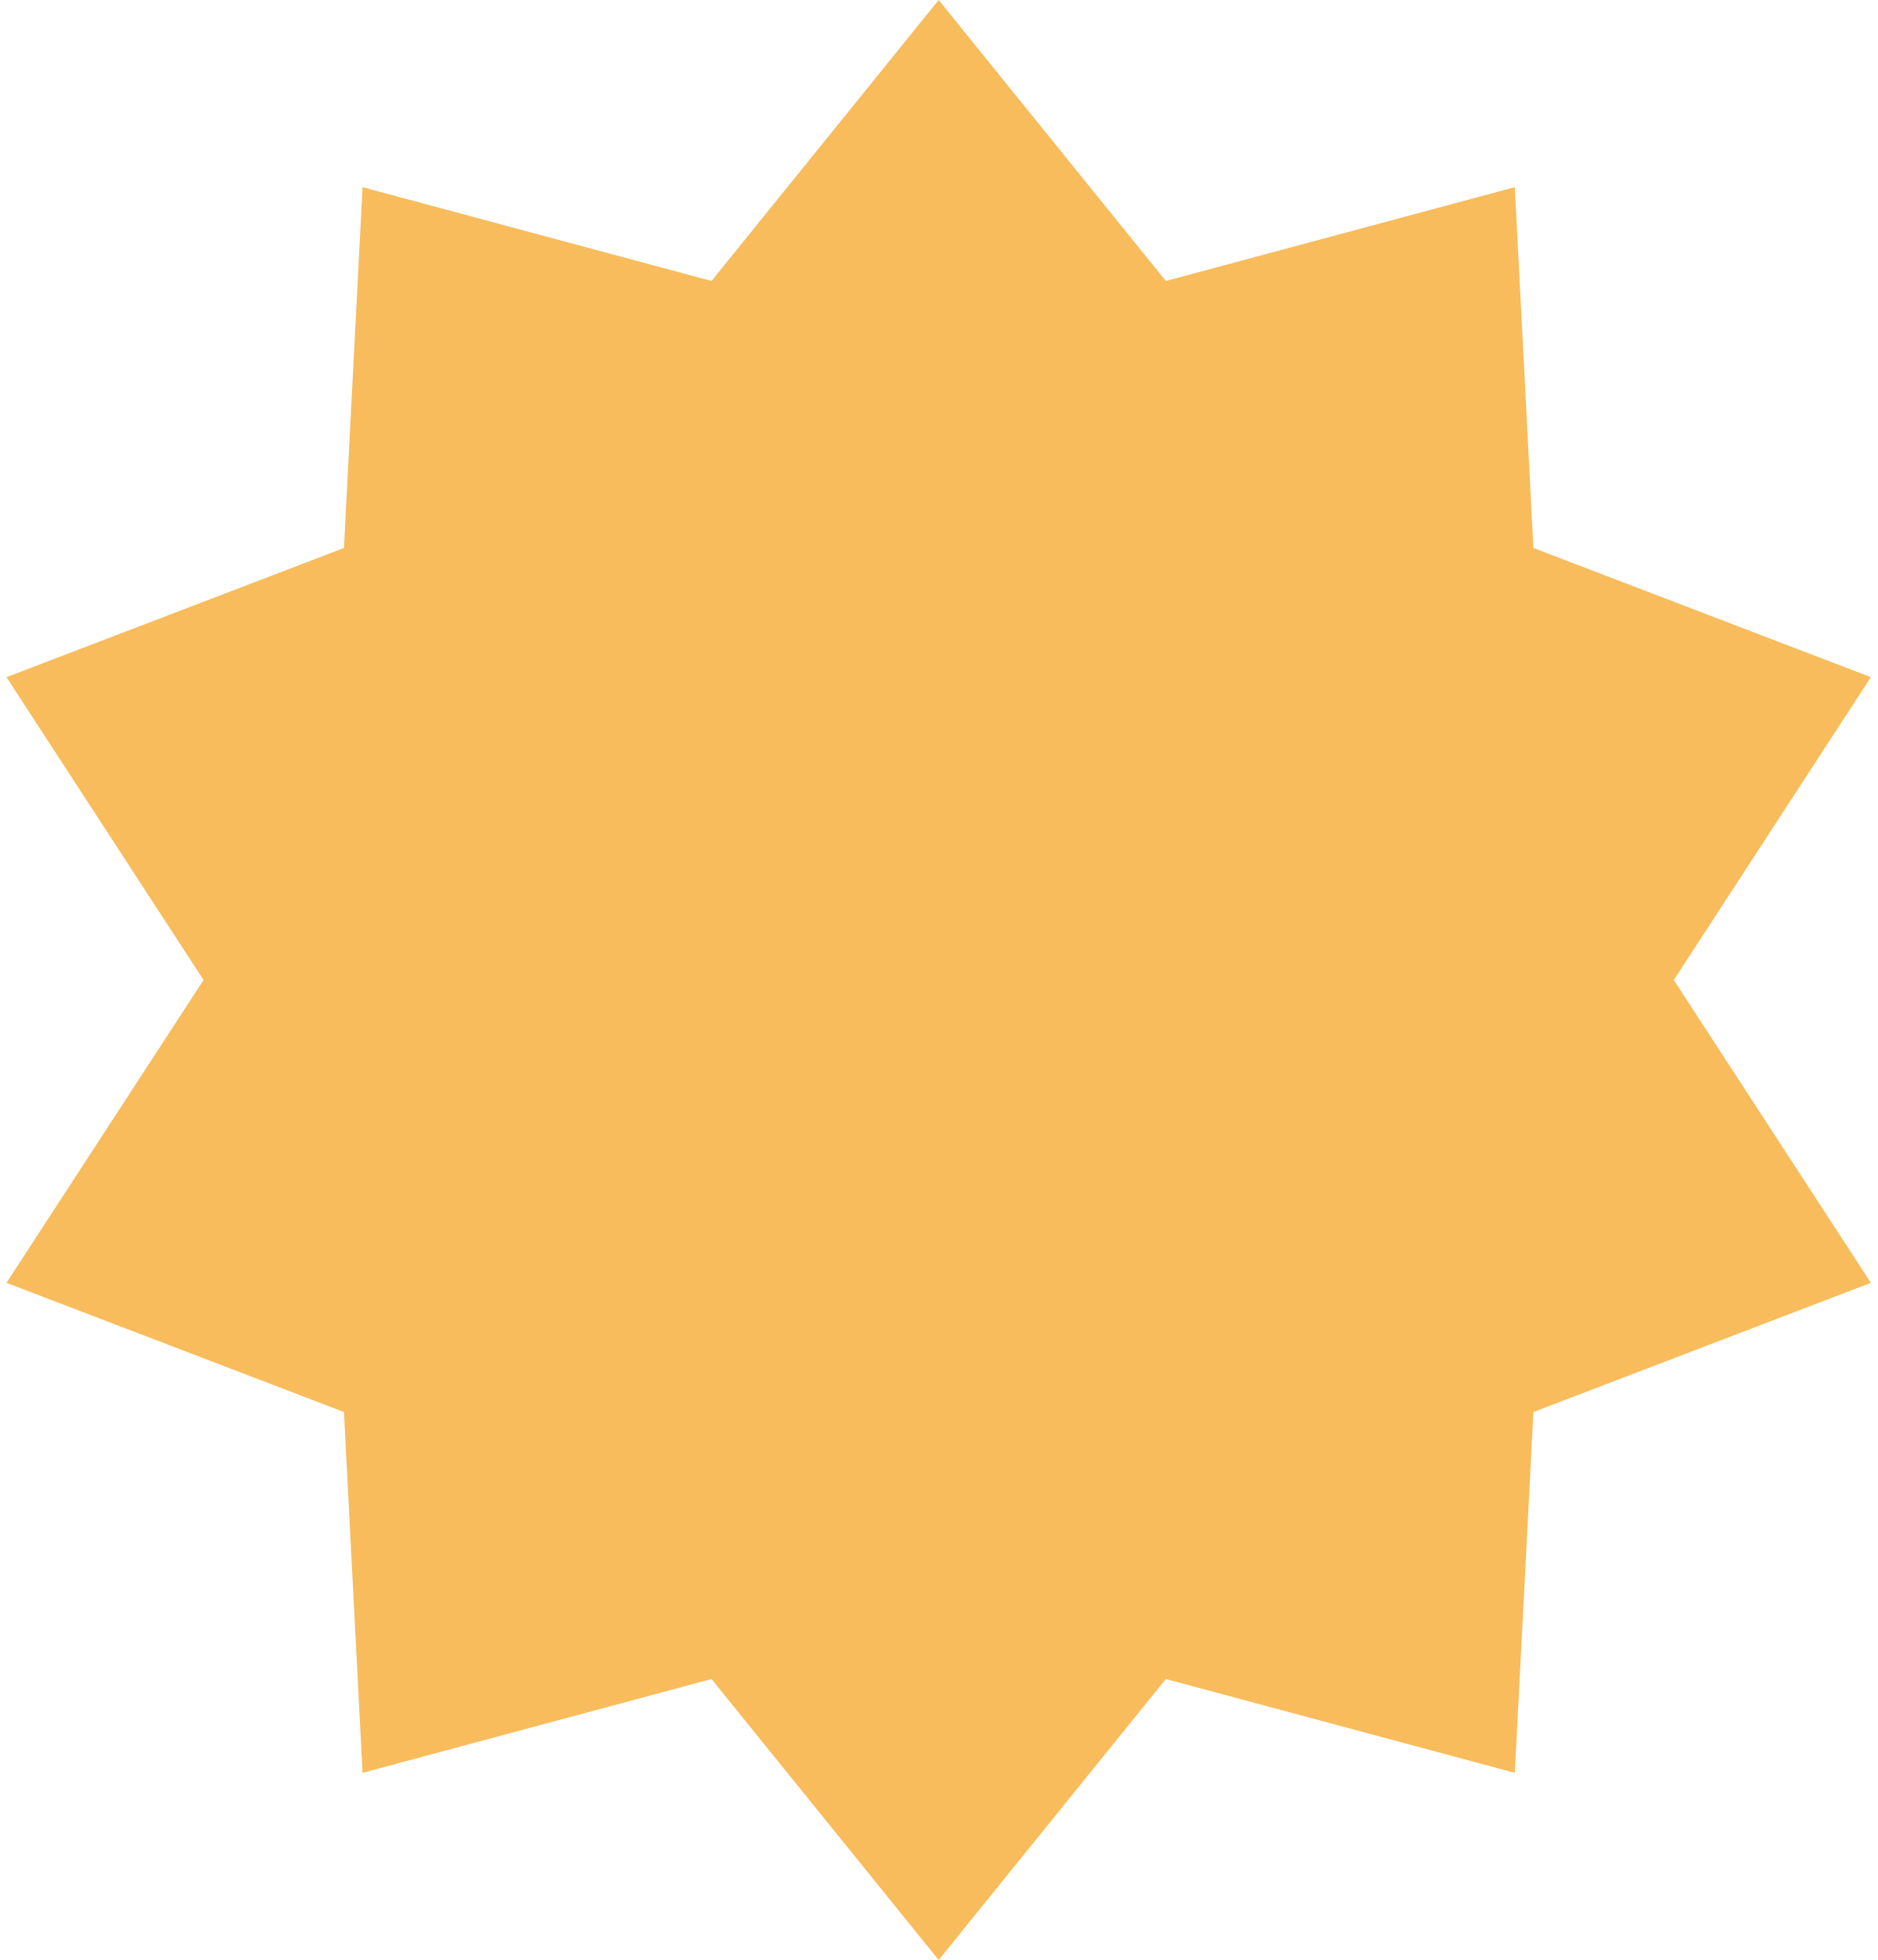
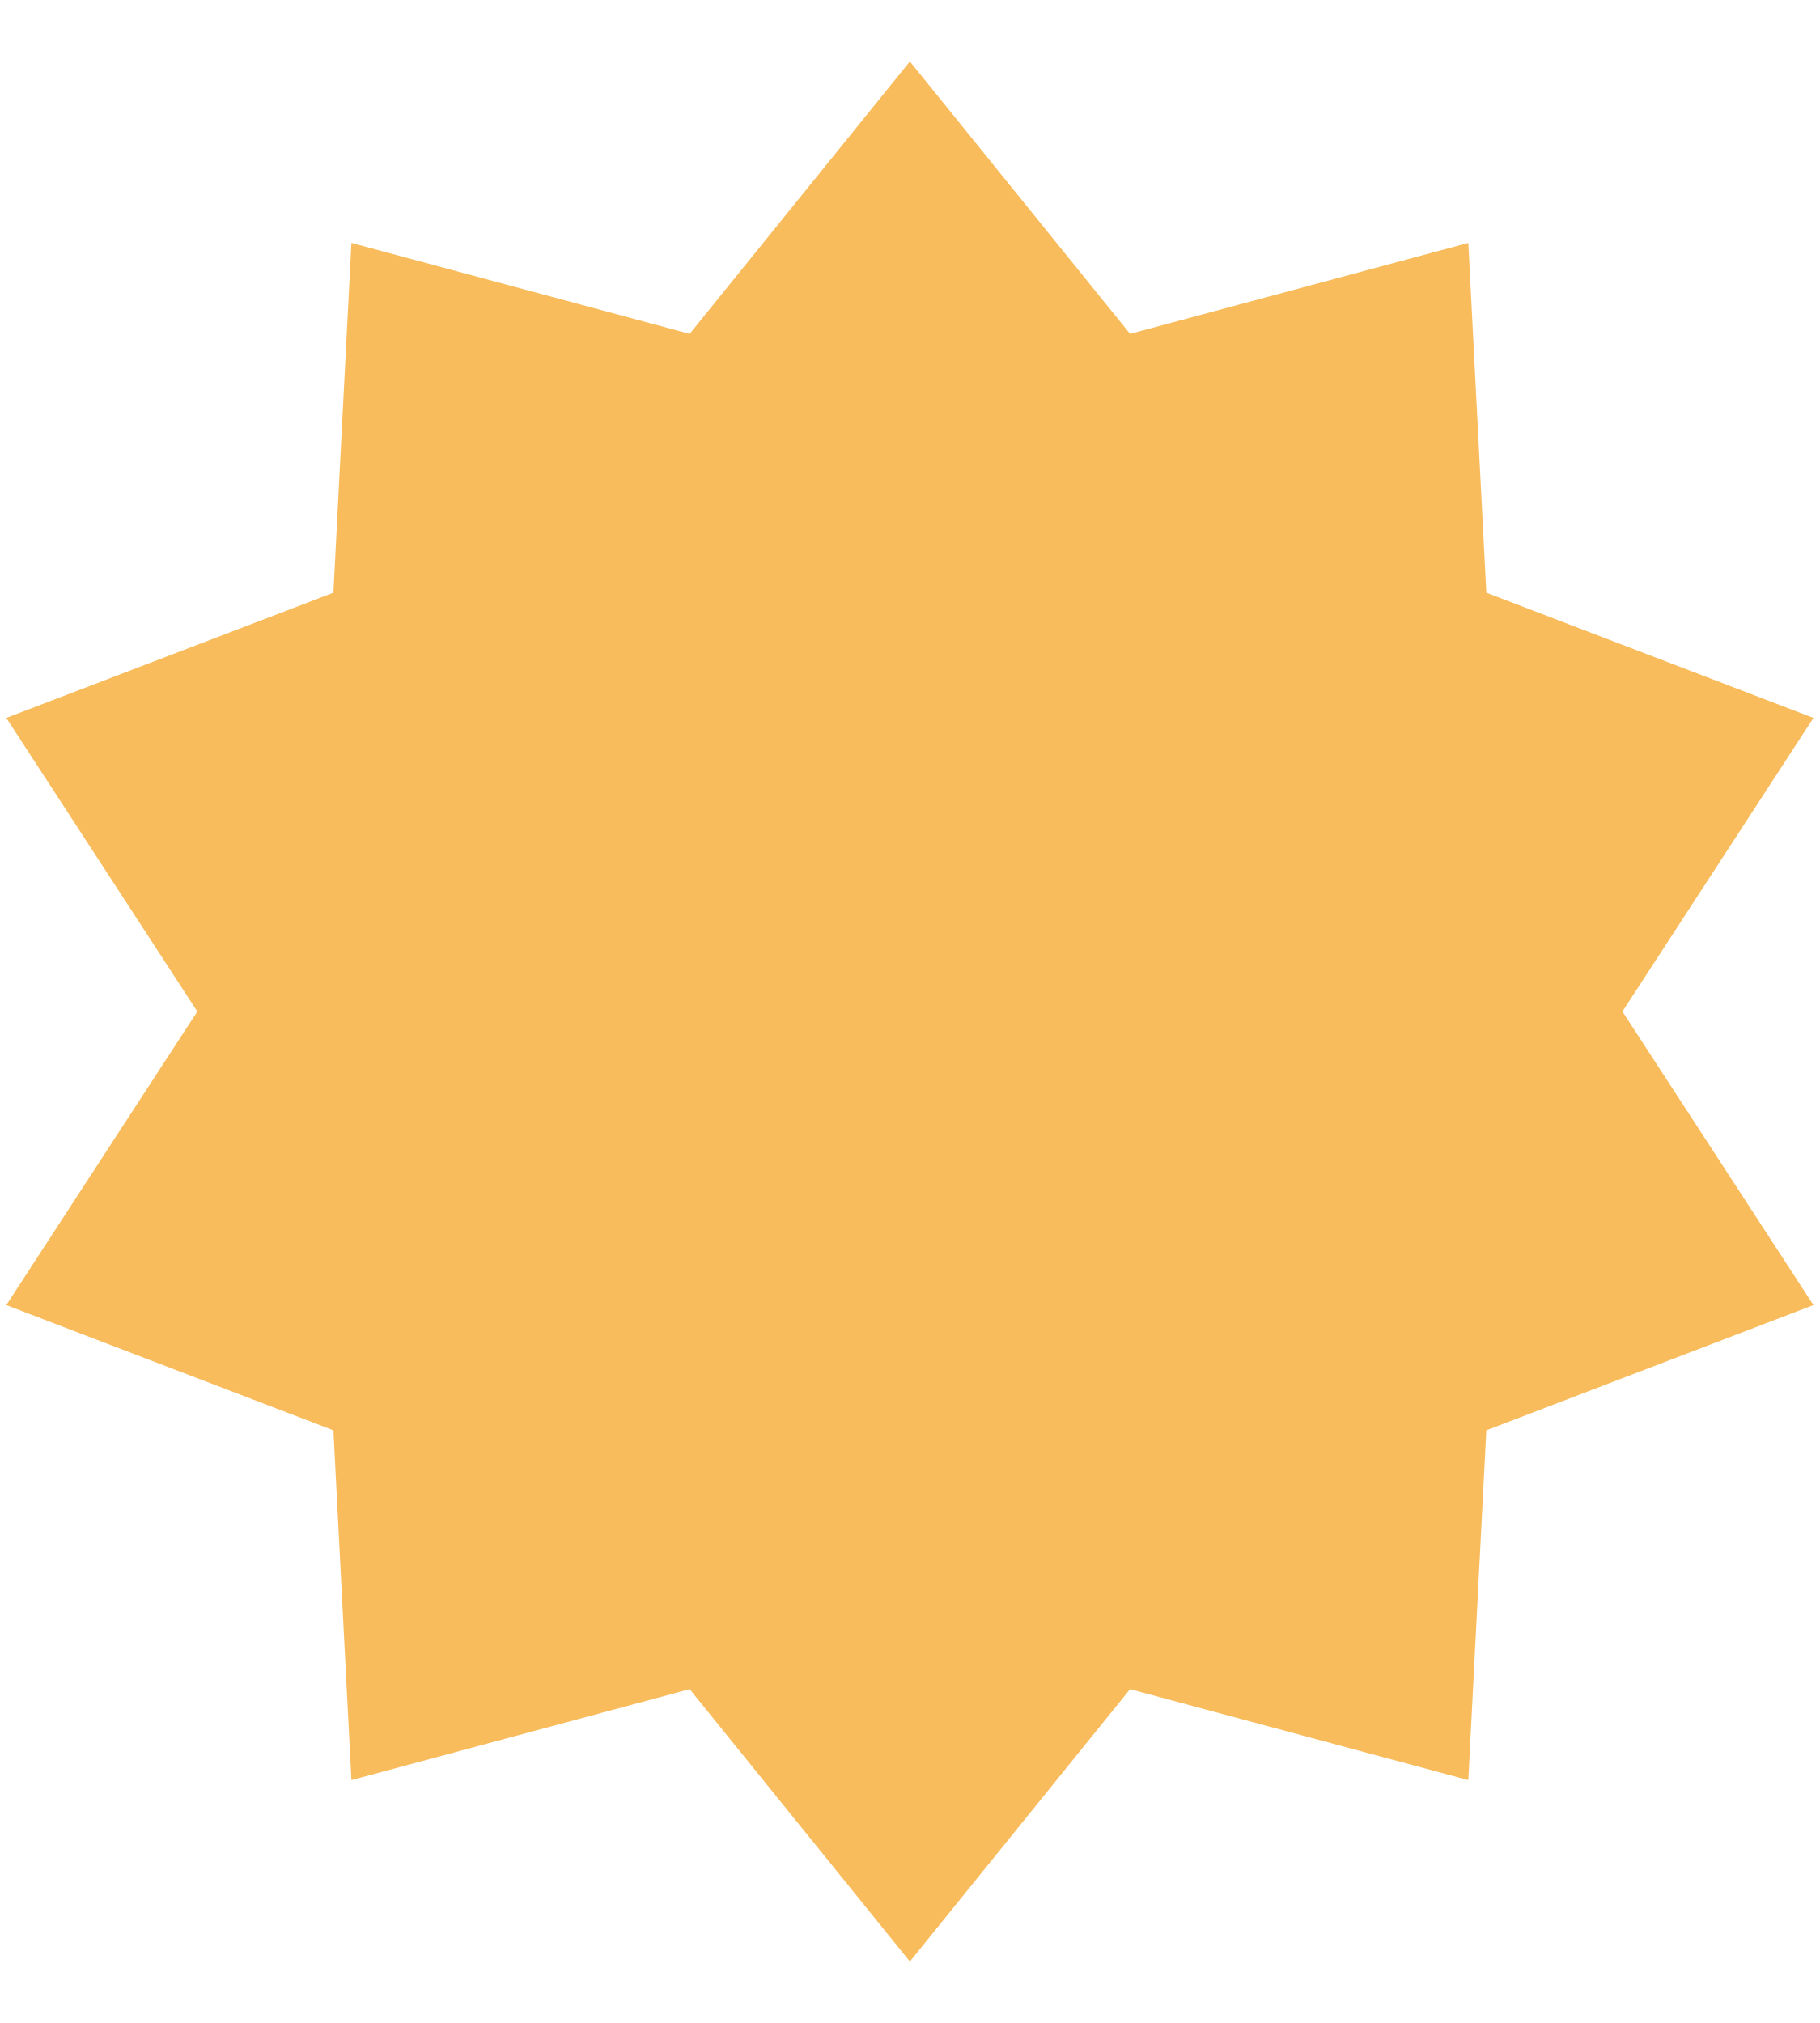
- <svg xmlns="http://www.w3.org/2000/svg" width="181" height="189" viewBox="0 0 181 189" fill="none">
+ <svg xmlns="http://www.w3.org/2000/svg" width="170" height="189" viewBox="0 0 181 189" fill="none">
  <path d="M90.5 0L112.402 27.094L146.046 18.048L147.839 52.841L180.375 65.298L161.375 94.5L180.375 123.702L147.839 136.159L146.046 170.952L112.402 161.906L90.5 189L68.598 161.906L34.954 170.952L33.161 136.159L0.625 123.702L19.625 94.5L0.625 65.298L33.161 52.841L34.954 18.048L68.598 27.094L90.5 0Z" fill="#F8BC5C" />
</svg>
